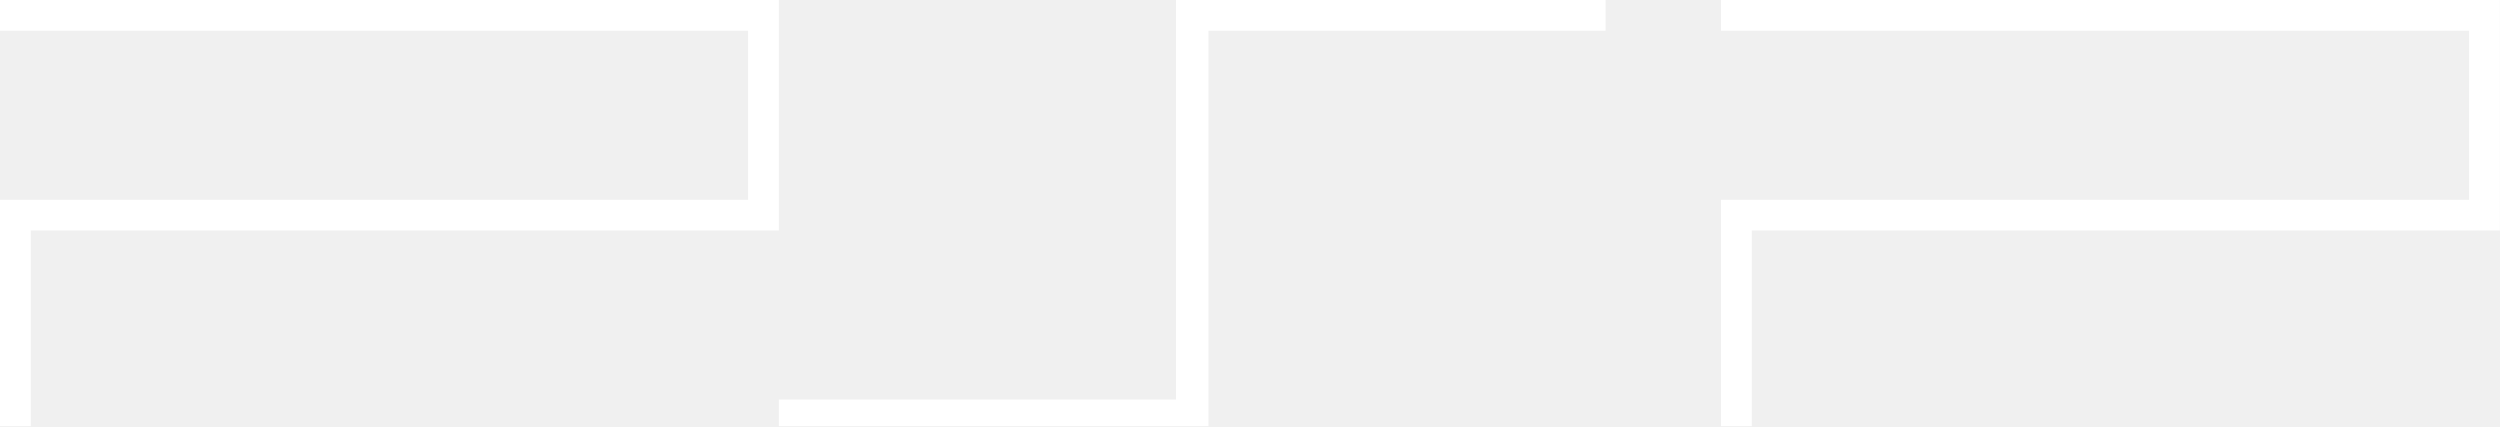
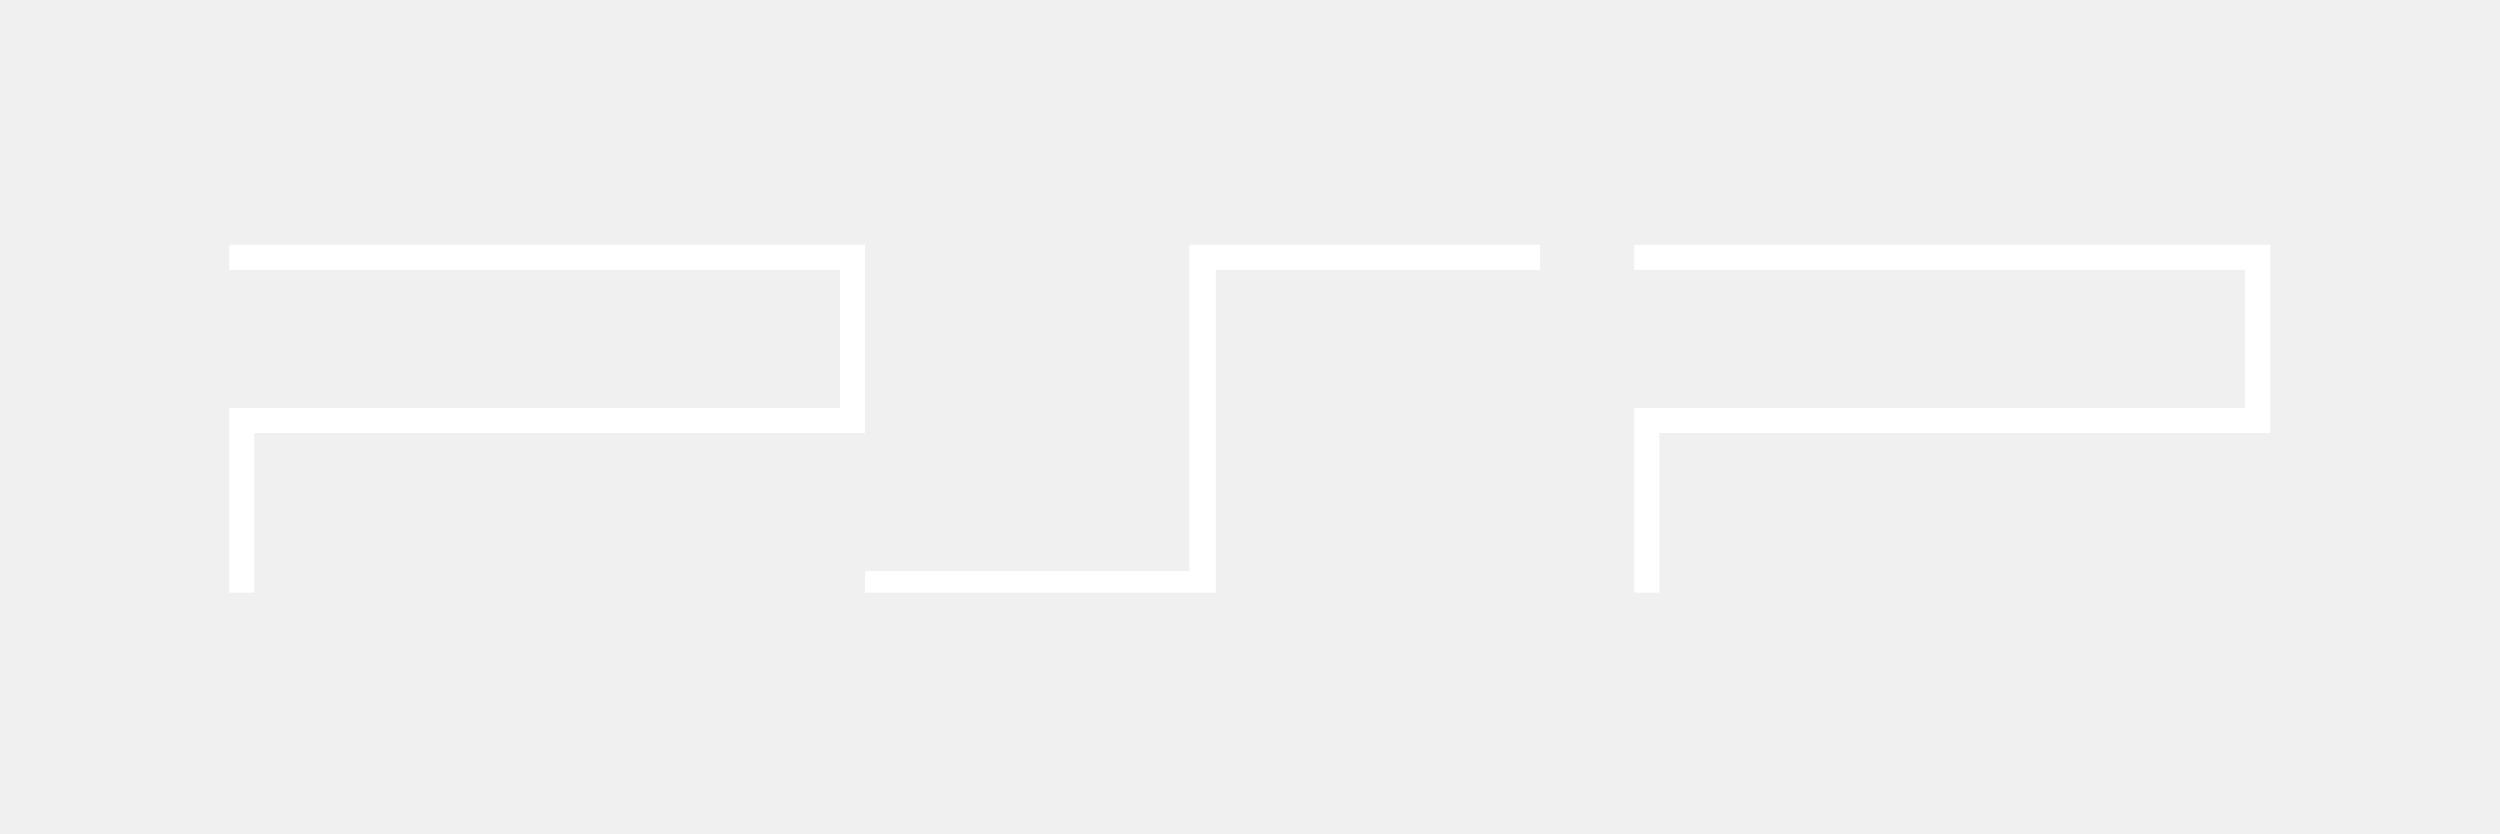
- <svg xmlns="http://www.w3.org/2000/svg" width="391.900" height="66.800" viewBox="44.000 47.000 391.900 66.800" fill="none">
+ <svg xmlns="http://www.w3.org/2000/svg" width="480" height="160" viewBox="0 0 480 160" fill="none">
  <g clip-path="url(#clip0_30_239)">
    <path d="M44 47.001H166.093V83.132H48.824V114.449H44V78.316H161.269V51.813H44V47.001Z" fill="white" />
    <path d="M318.608 83.132V114.449H313.784V78.316H431.051V51.813H313.784V46.998H435.875V83.132H318.608Z" fill="white" />
    <path d="M228.346 47V109.633H166.093V114.449H233.438V51.813H295.691V46.998H228.346" fill="white" />
  </g>
  <defs>
    <clipPath id="clip0_30_239">
      <rect width="391.875" height="66.797" fill="white" transform="translate(44 47)" />
    </clipPath>
  </defs>
</svg>
